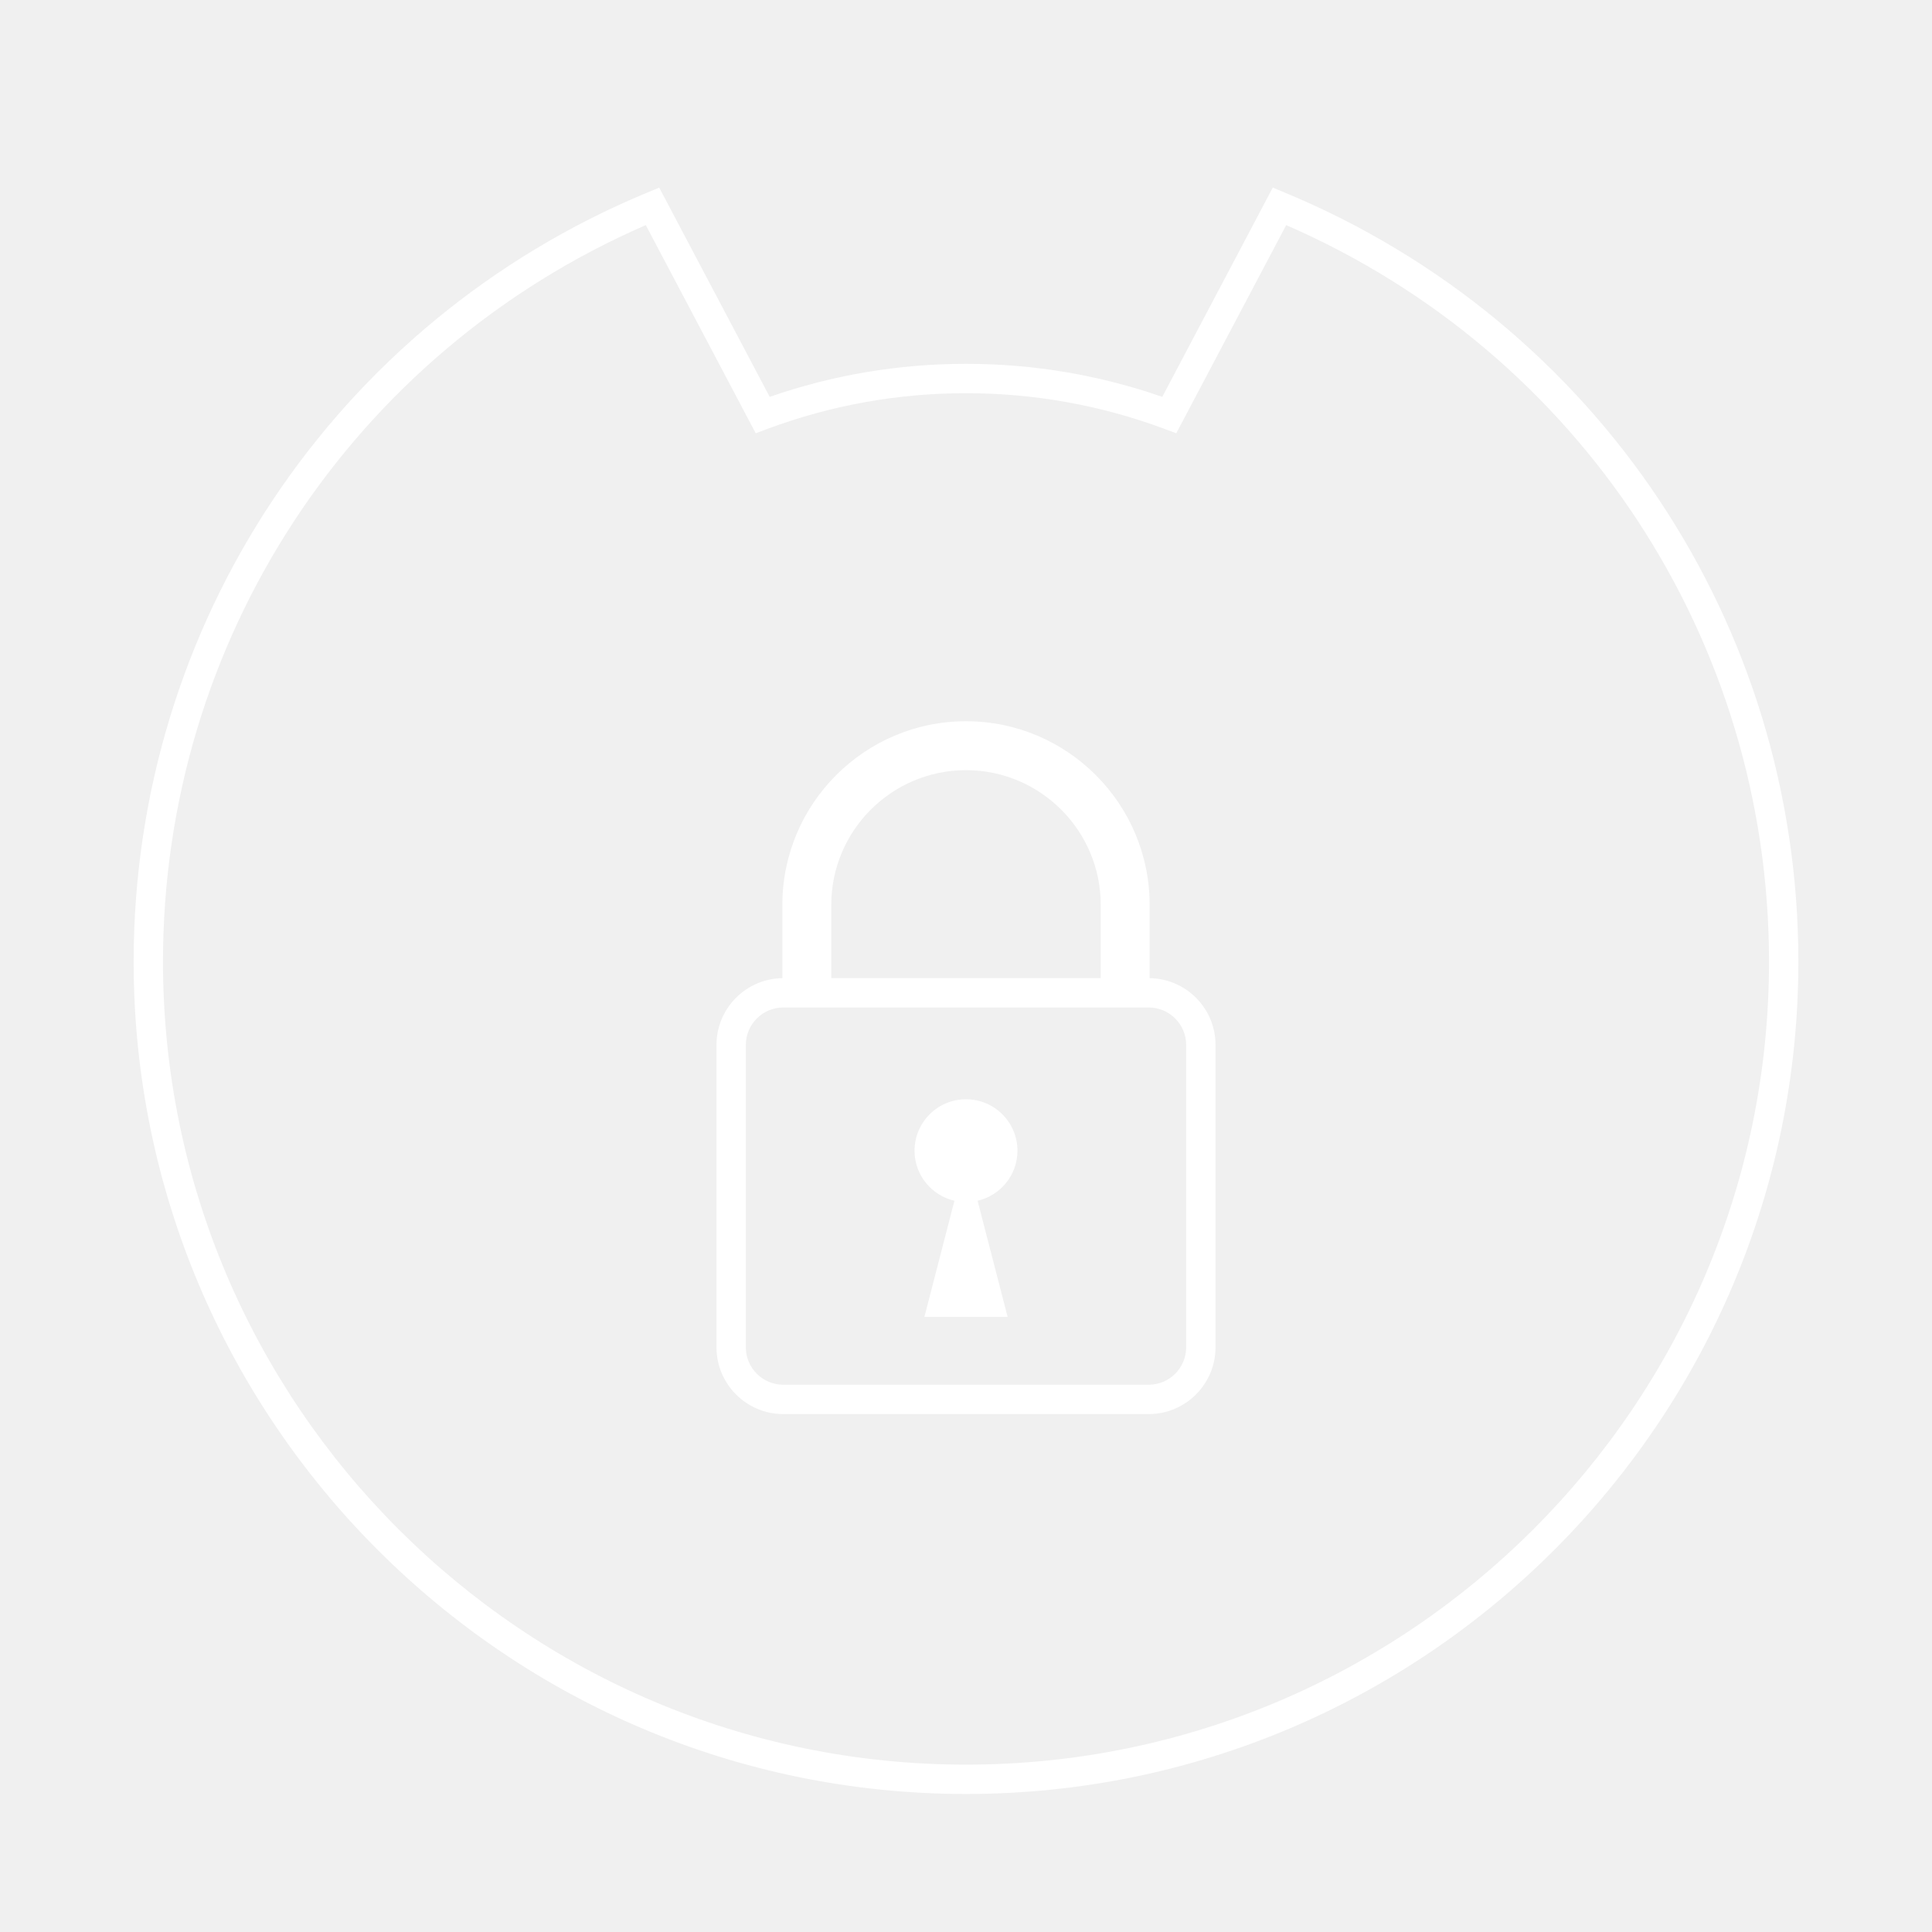
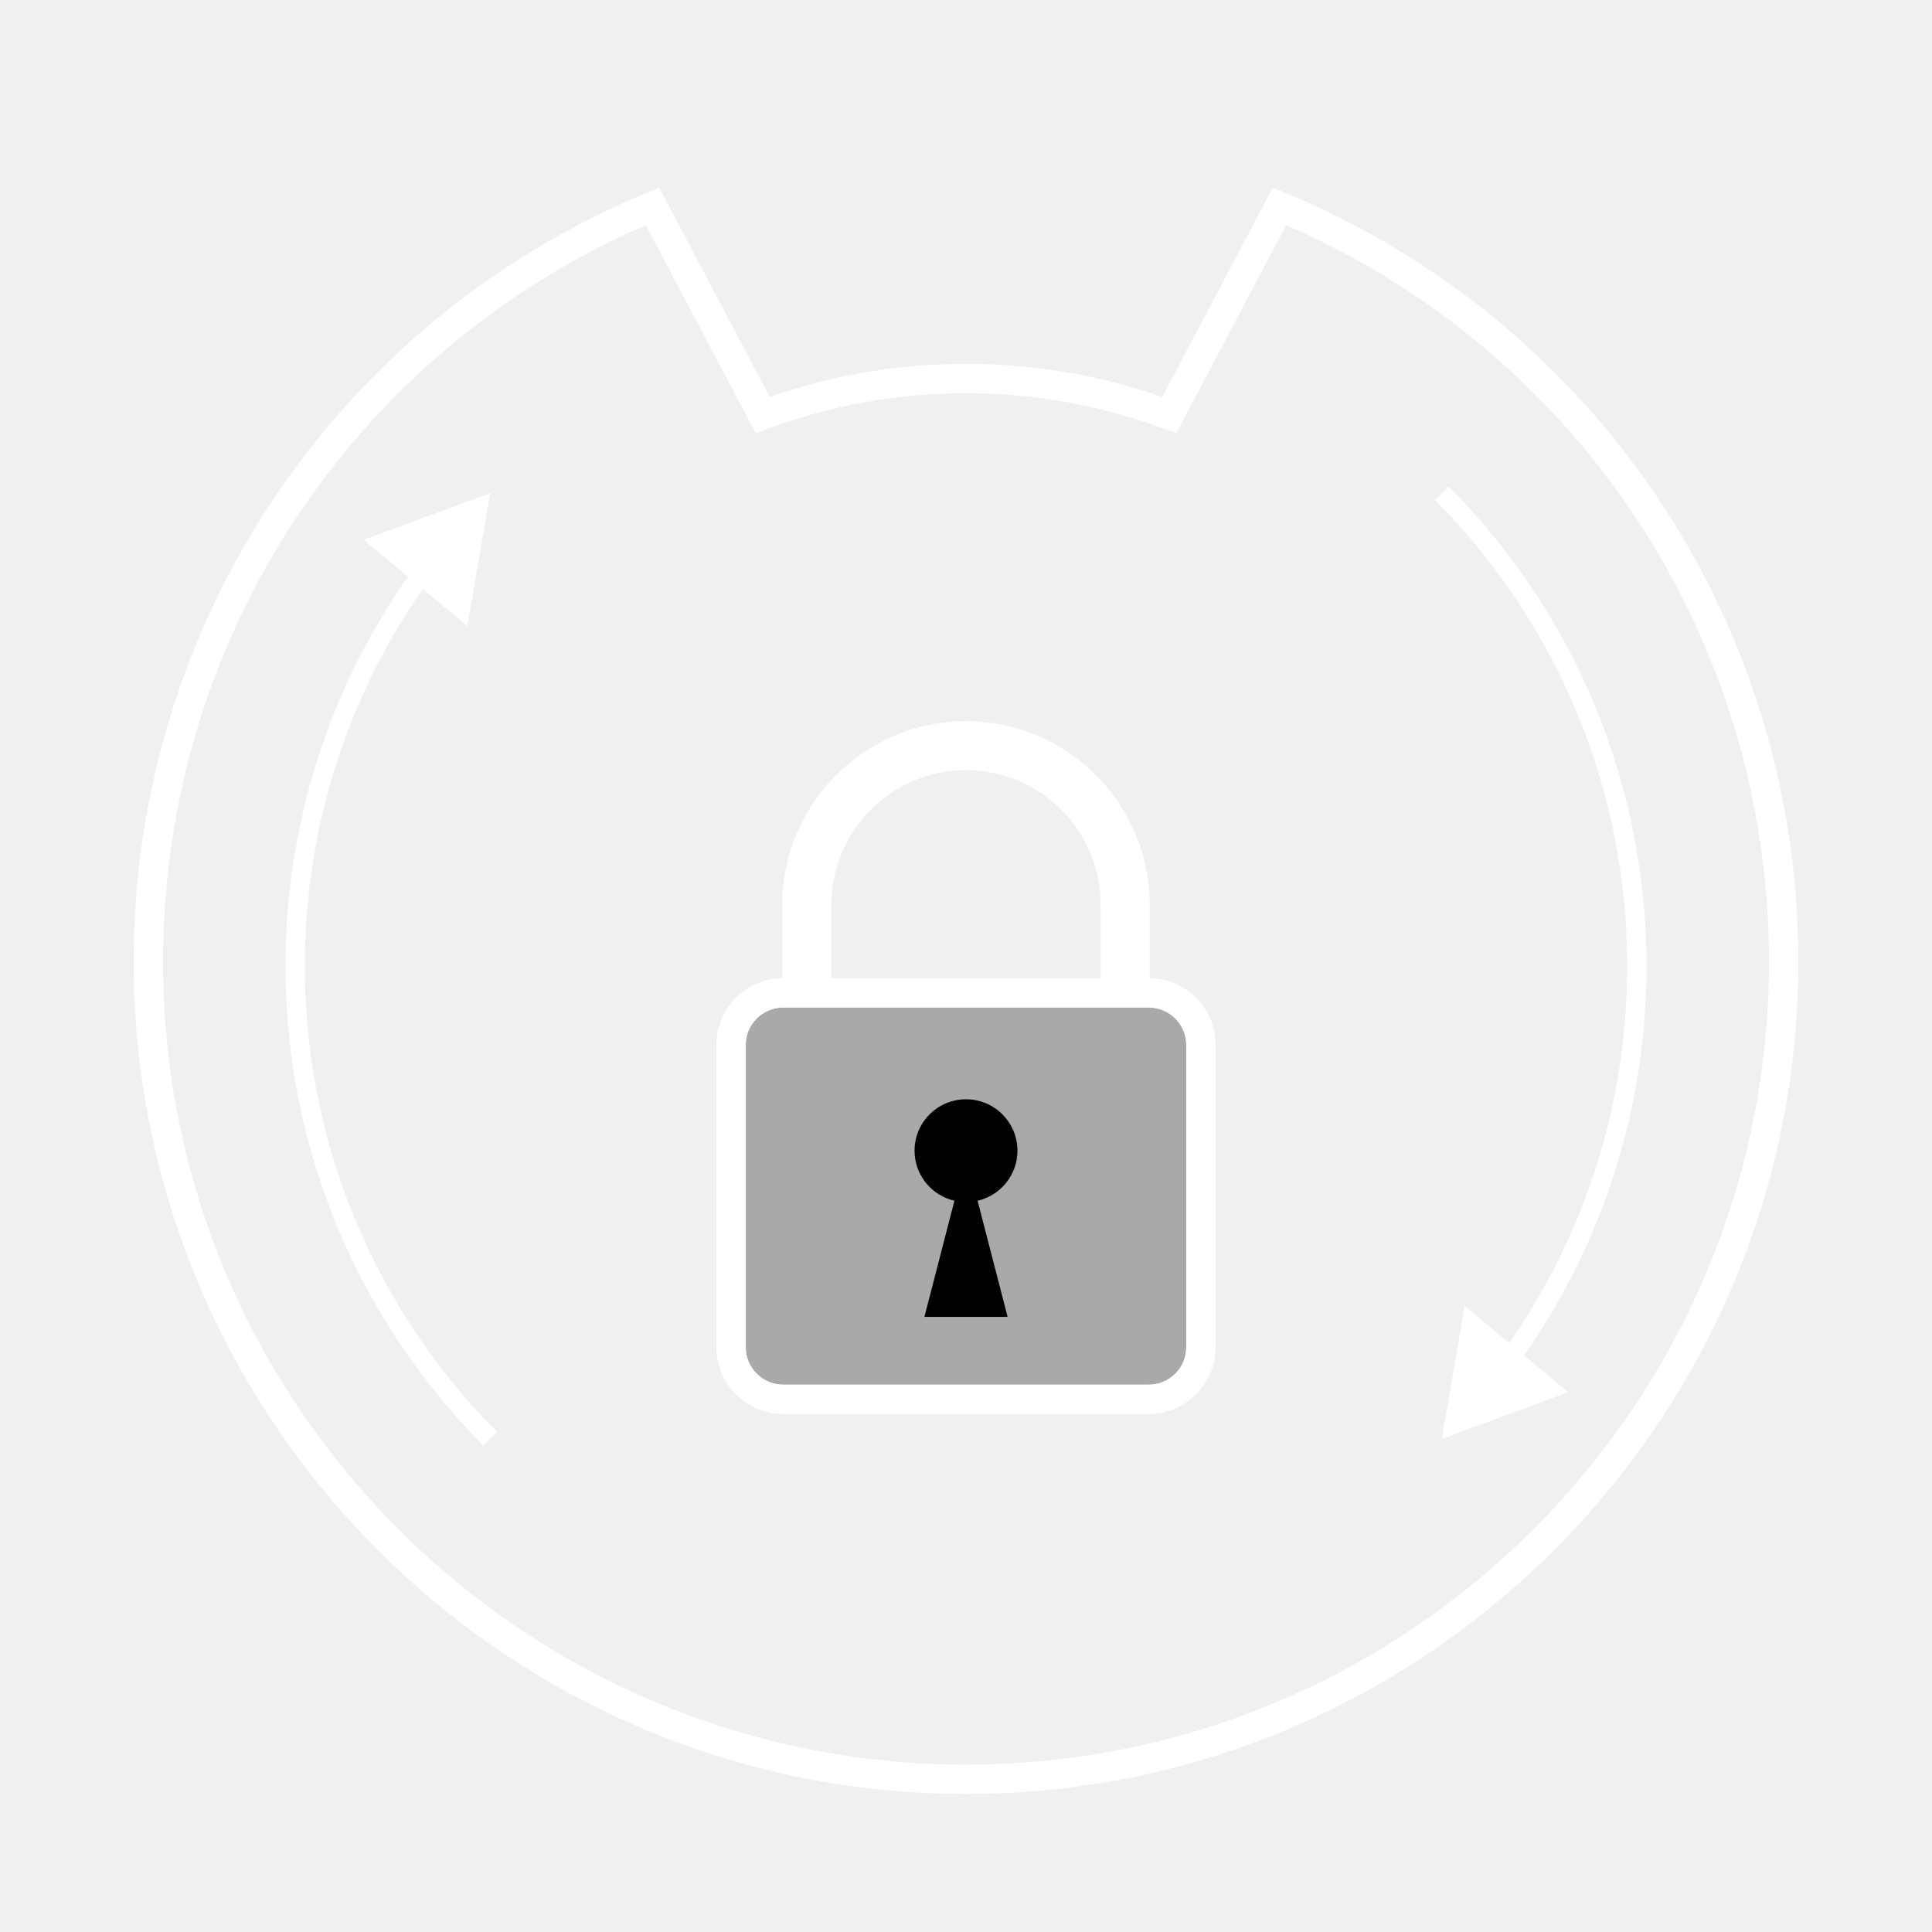
<svg xmlns="http://www.w3.org/2000/svg" version="1.1" id="Layer_1" x="0px" y="0px" viewBox="0 0 100 100" style="enable-background:new 0 0 100 100;" xml:space="preserve">
  <style type="text/css">
	.st0{fill:#FFFFFF;}
+ 	.st1{fill:#A9A9A9;}
+ 	.st2{fill:none;stroke:#FFFFFF;stroke-miterlimit:10;}
</style>
  <g>
    <path class="st0" d="M66.519,9.977l-0.64-0.266l-5.72,10.831   C56.896,19.407,53.481,18.832,50,18.832s-6.896,0.575-10.16,1.71L34.12,9.711   l-0.64,0.266C17.344,16.684,6.917,32.304,6.917,49.773   c0,23.756,19.327,43.083,43.083,43.083c23.756,0,43.083-19.327,43.083-43.083   C93.083,32.304,82.656,16.684,66.519,9.977z M50,91.337   c-22.918,0-41.564-18.645-41.564-41.564c0-16.622,9.786-31.509,24.99-38.122   l5.69,10.774l0.625-0.233C43.025,20.971,46.476,20.352,50,20.352   s6.975,0.62,10.258,1.841l0.625,0.233l5.69-10.774   C81.777,18.264,91.564,33.152,91.564,49.773C91.564,72.691,72.918,91.337,50,91.337z" />
-     <path class="st0" d="M59.505,50.63v-3.794c0-5.242-4.264-9.505-9.505-9.505   s-9.505,4.264-9.505,9.505v3.794c-1.885,0.025-3.41,1.564-3.41,3.455v15.651   c0,1.906,1.551,3.456,3.457,3.456H59.459c1.906,0,3.456-1.551,3.456-3.456V54.085   C62.916,52.194,61.39,50.655,59.505,50.63z M50,39.863   c3.845,0,6.973,3.128,6.973,6.973v3.792H43.027v-3.792   C43.027,42.991,46.155,39.863,50,39.863z M61.396,69.736   c0,1.068-0.869,1.937-1.937,1.937H40.541c-1.068,0-1.937-0.869-1.937-1.937   V54.085c0-1.068,0.869-1.937,1.937-1.937H59.459c1.068,0,1.937,0.869,1.937,1.937   V69.736z" />
-     <path class="st0" d="M52.663,59.561c0-1.471-1.192-2.663-2.663-2.663   s-2.663,1.192-2.663,2.663c0,1.264,0.883,2.317,2.064,2.589l-1.554,6.012h4.307   l-1.554-6.012C51.78,61.878,52.663,60.825,52.663,59.561z" />
+     <g id="XMLID_1_">
+       <g>
+         <path class="st1" d="M61.4,54.08v15.66c0,1.06-0.87,1.93-1.94,1.93H40.54     c-1.07,0-1.94-0.87-1.94-1.93v-15.66c0-1.06,0.87-1.93,1.94-1.93     h18.92C60.53,52.15,61.4,53.02,61.4,54.08z" />
+         <path class="st0" d="M56.97,46.84c0-3.85-3.13-6.98-6.97-6.98     s-6.97,3.13-6.97,6.98v3.79h13.94V46.84z M61.4,54.08     c0-1.06-0.87-1.93-1.94-1.93H40.54c-1.07,0-1.94,0.87-1.94,1.93     v15.66c0,1.06,0.87,1.93,1.94,1.93h18.92     c1.07,0,1.94-0.87,1.94-1.93V54.08z M62.92,69.74     c0,1.9-1.56,3.45-3.46,3.45H40.54c-1.9,0-3.46-1.55-3.46-3.45     v-15.66c0-1.89,1.53-3.42,3.41-3.45v-3.79c0-5.25,4.27-9.51,9.51-9.51     s9.51,4.26,9.51,9.51v3.79c1.88,0.03,3.41,1.56,3.41,3.45V69.74z" />
+       </g>
+       <g>
+ 		</g>
+     </g>
+     <path d="M52.663,59.561c0-1.471-1.192-2.663-2.663-2.663s-2.663,1.192-2.663,2.663   c0,1.264,0.883,2.317,2.064,2.589l-1.554,6.012h4.307l-1.554-6.012   C51.78,61.878,52.663,60.825,52.663,59.561z" />
+   </g>
+   <g>
+     <g>
+       <g>
+         <path class="st2" d="M77.903,70.666C82.187,64.892,84.723,57.742,84.723,50     c0-9.549-3.856-18.196-10.095-24.473" />
+         <g>
+           <polygon class="st0" points="81.178,72.061 74.628,74.473 75.812,67.595     " />
+         </g>
+       </g>
+     </g>
+     <path class="st2" d="M51.808,50" />
+     <path class="st2" d="M48.192,50" />
+     <g>
+       <g>
+         <path class="st2" d="M22.097,29.334C17.813,35.108,15.277,42.258,15.277,50     c0,9.549,3.856,18.196,10.095,24.473" />
+         <g>
+           <polygon class="st0" points="18.822,27.939 25.372,25.527 24.188,32.405     " />
+         </g>
+       </g>
+     </g>
  </g>
</svg>
